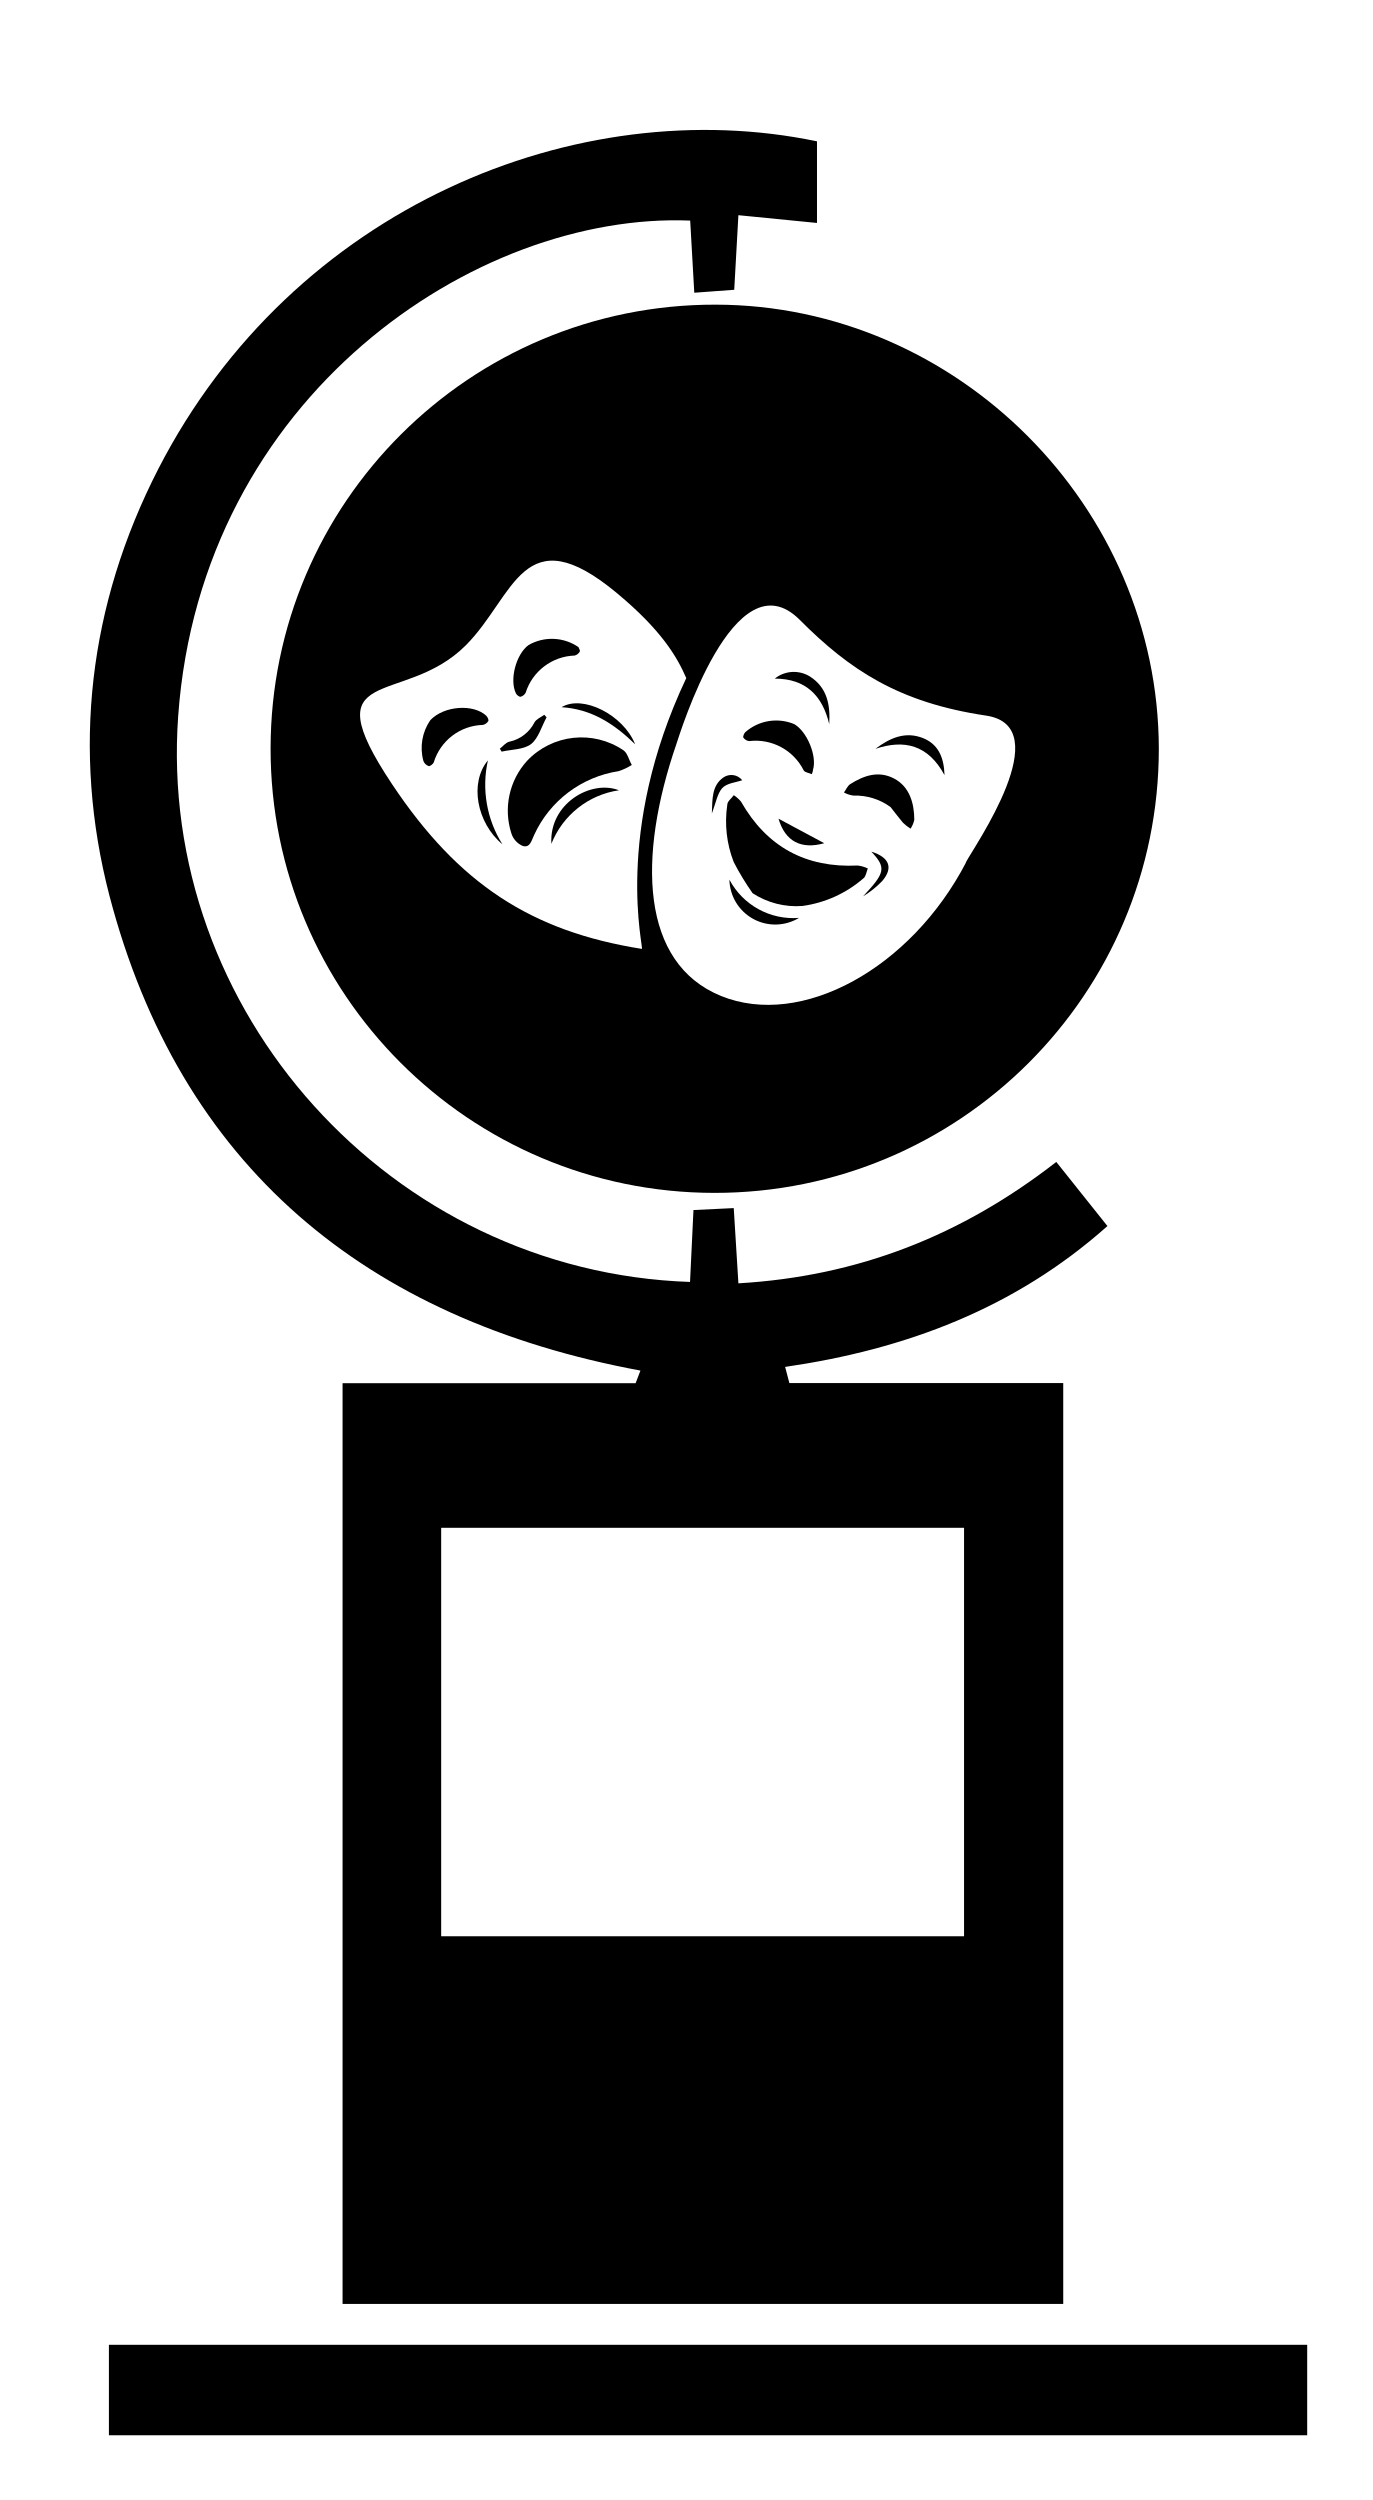
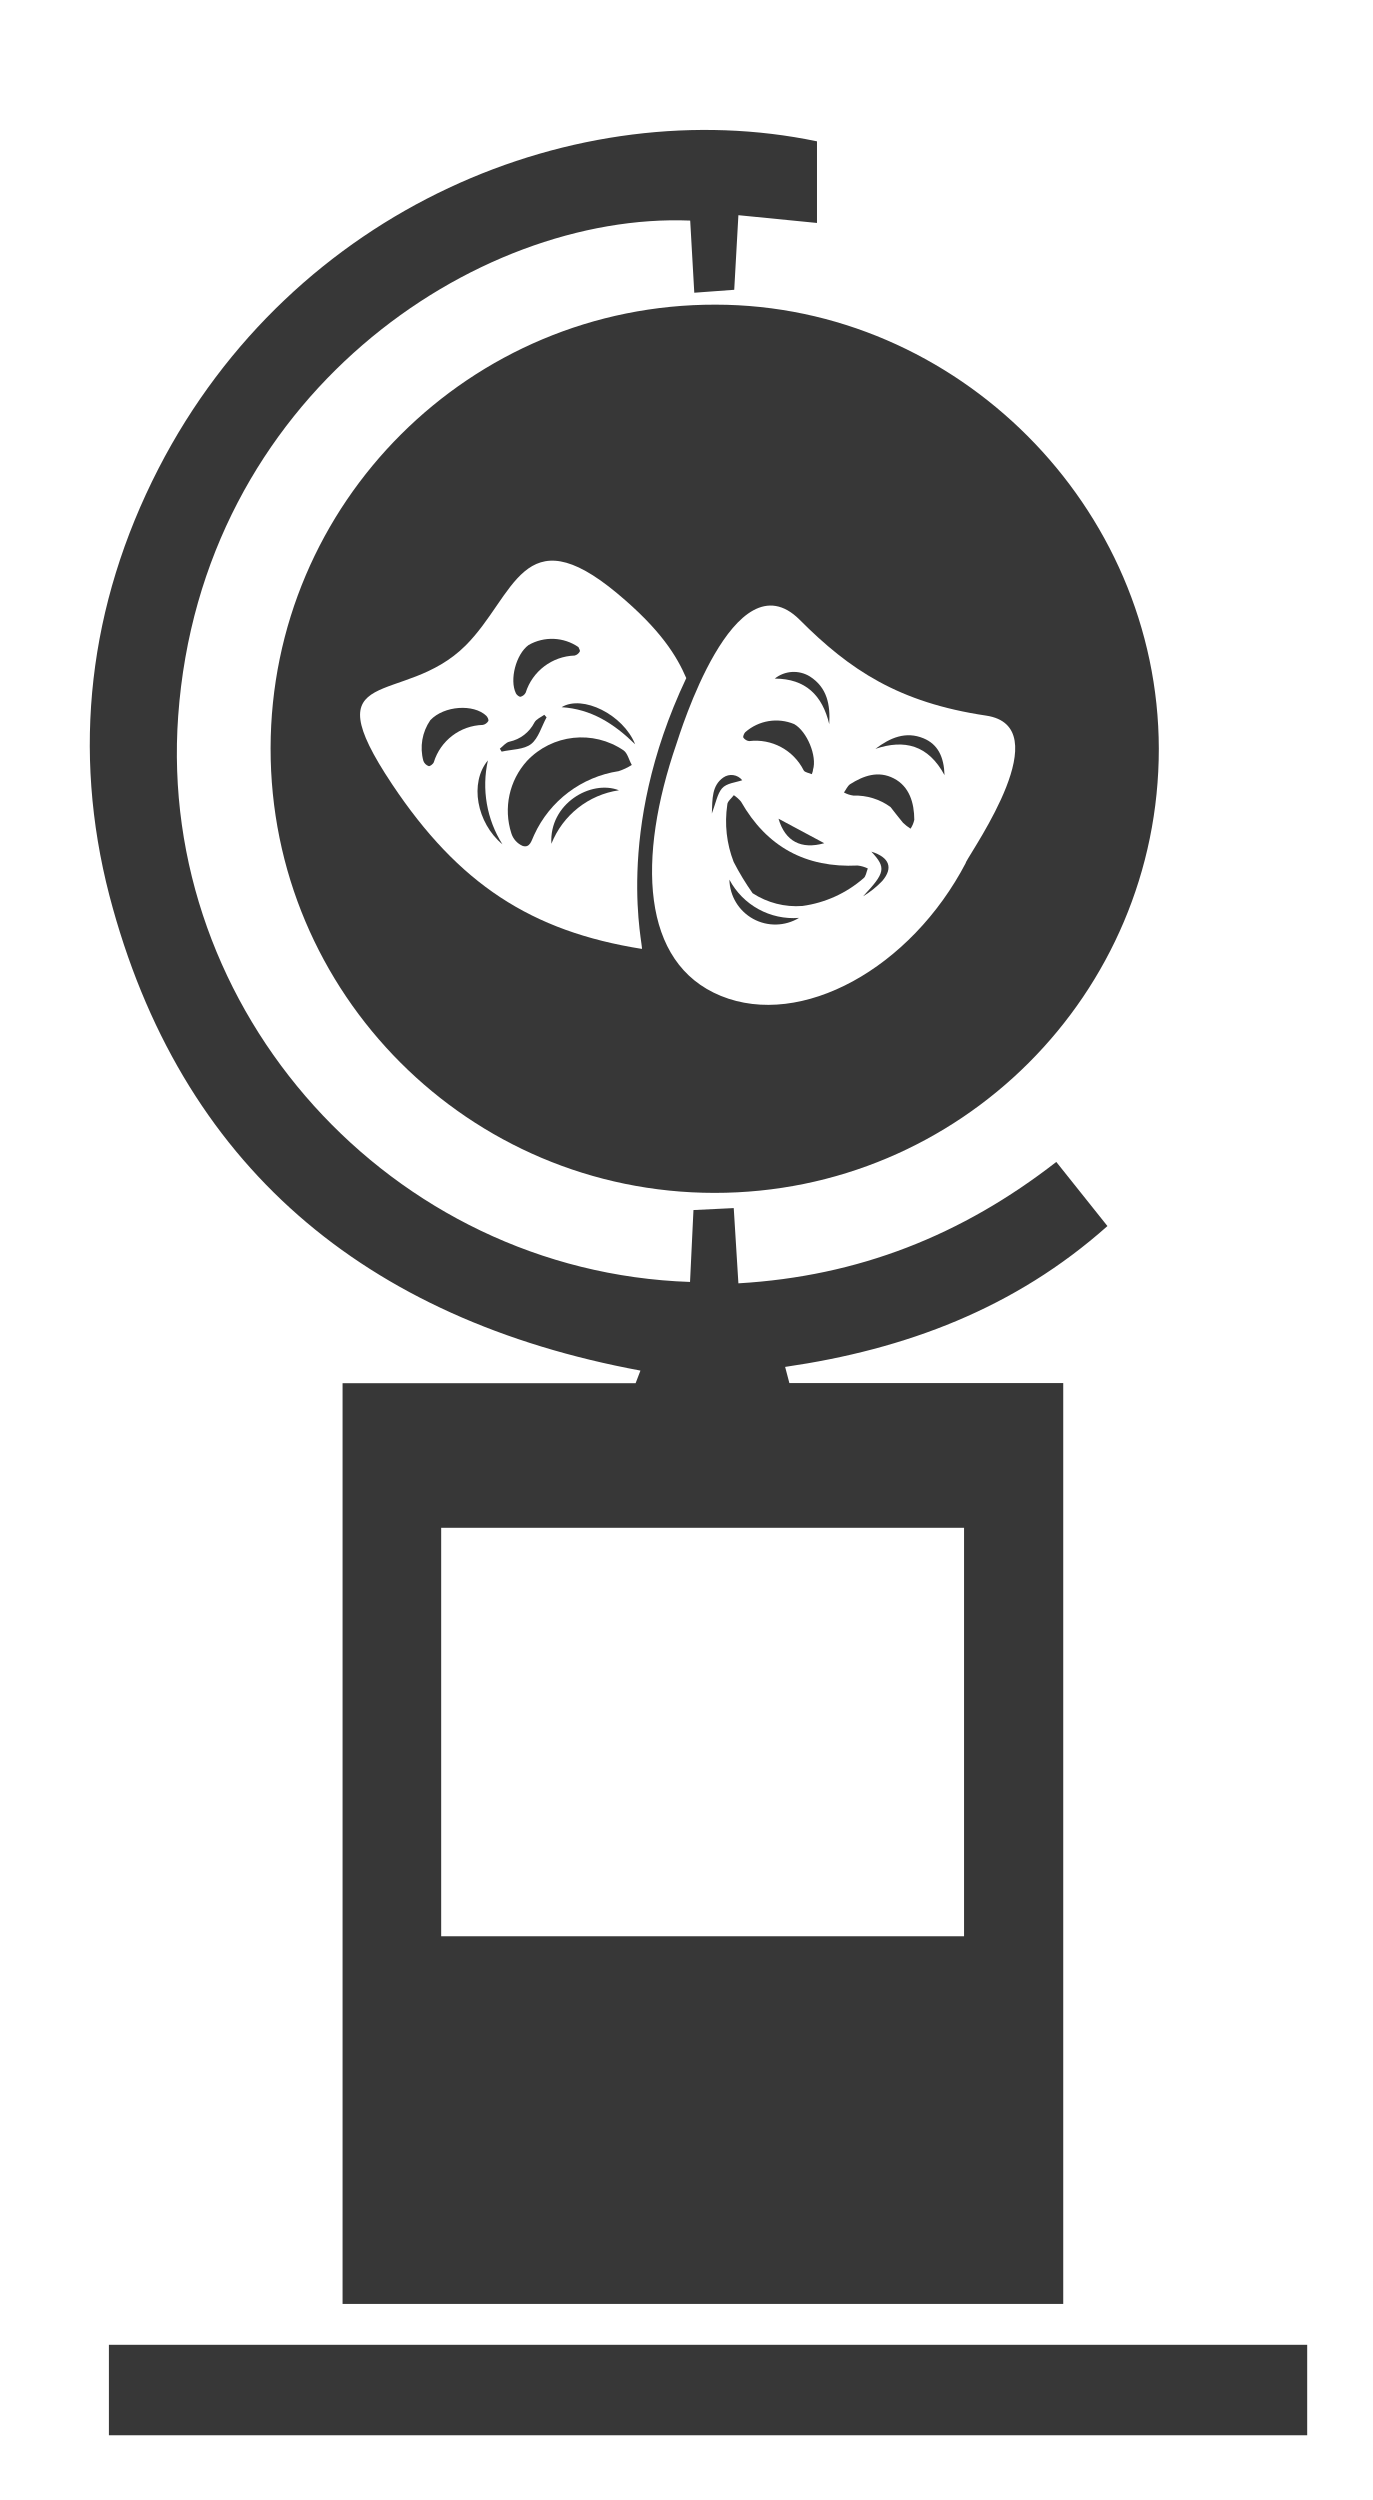
<svg xmlns="http://www.w3.org/2000/svg" id="Layer_1" data-name="Layer 1" viewBox="0 0 168 306">
-   <path d="M96.1,167.31c14.74-2.14,28.12-7.15,39.45-17.24l-6.26-7.85c-11.57,9-24.23,14-38.91,14.86-.2-3.22-.37-6-.57-9.21l-4.93.24c-.15,3.22-.29,6-.42,8.8-36.64-1.24-65.24-33.17-62.65-69.27C24.62,48.47,58.26,25.94,84.48,27c.16,2.79.32,5.61.5,8.83l4.89-.36c.18-3.3.34-6.1.51-9.13l9.62.95V17.3c-29.27-6.12-64.12,8-80.61,40.07-8.58,16.72-10.6,34.5-6,52.24,8.64,33.07,31.29,51.89,65,58.15-.2.51-.39,1-.59,1.54H41.93V282h88.21V169.29H96.62C96.45,168.63,96.28,168,96.1,167.31ZM118,237H54V187h64ZM13.33,287v11.08H160V287Z" />
-   <path d="M87.59,37.29a54.36,54.36,0,1,0,54.25,54.36C141.79,62,117.12,37.32,87.59,37.29Zm-9,78.86C65,114,56.11,108.16,48,96c-10-15,1.35-9.35,9-17,6-6,7-16,18.55-6.37C80.92,77.1,82.86,80.36,84,83,75,102,78.87,116.2,78.56,116.15Zm39.65-10.58c-6.77,13-20.18,20.34-30,16.33S78,105,82.79,91.07c.37-1.07,7.09-23.23,15.1-15.2C104,82,110,86,120.7,87.59,129.56,88.91,119.23,103.61,118.21,105.57Z" />
-   <path d="M92.12,109.33a32,32,0,0,1-2.32-3.83,13.74,13.74,0,0,1-.78-7c0-.41.52-.78.8-1.17a4.2,4.2,0,0,1,.88.79c3.16,5.54,7.92,8.13,14.28,7.82a3.88,3.88,0,0,1,1.24.36c-.17.41-.23,1-.54,1.21a14.33,14.33,0,0,1-7.46,3.38A9.79,9.79,0,0,1,92.12,109.33Z" />
-   <path d="M99.37,94.76c-.36-.16-.86-.21-1-.47a6.58,6.58,0,0,0-6.67-3.58,1,1,0,0,1-.71-.42c-.08-.13.07-.49.22-.66a5.73,5.73,0,0,1,6-1c1.58.9,2.82,3.93,2.3,5.59C99.52,94.3,99.5,94.38,99.37,94.76Z" />
-   <path d="M109,98.78a7.31,7.31,0,0,0-4.54-1.4A3.36,3.36,0,0,1,103.3,97c.24-.33.41-.75.73-1,1.67-1.06,3.47-1.71,5.38-.72s2.49,3,2.5,5.06a3.11,3.11,0,0,1-.46,1.09,6,6,0,0,1-.92-.72C110,100.09,109.52,99.43,109,98.78Z" />
-   <path d="M97.8,112.35a5.61,5.61,0,0,1-8.52-4.68A8.85,8.85,0,0,0,97.8,112.35Z" />
-   <path d="M115.61,94.88c-2-3.71-4.92-4.41-8.46-3.22,1.79-1.36,3.71-2.19,5.89-1.29C114.79,91.1,115.54,92.62,115.61,94.88Z" />
-   <path d="M94.83,83.06a3.74,3.74,0,0,1,4.3-.26c2.12,1.36,2.51,3.46,2.37,5.84C100.66,85.12,98.62,83.07,94.83,83.06Z" />
-   <path d="M95.29,100.21l5.6,3C98.07,104,96.11,103,95.29,100.21Z" />
-   <path d="M106.65,104.24c2.24.7,2.7,2,1.34,3.59a11.35,11.35,0,0,1-2.35,1.88C108.36,106.81,108.5,106.22,106.65,104.24Z" />
-   <path d="M87.13,99.58c.07-1.85,0-3.42,1.4-4.41a1.71,1.71,0,0,1,2.32.33c-.79.28-1.92.35-2.48,1S87.61,98.29,87.13,99.58Z" />
-   <path d="M64.5,93.14a9.16,9.16,0,0,1,11.83-1.29c.49.35.65,1.17,1,1.78a6.92,6.92,0,0,1-1.61.76,13.63,13.63,0,0,0-10.34,7.81c-.32.65-.49,1.63-1.41,1.34A2.49,2.49,0,0,1,62.59,102,9.07,9.07,0,0,1,64.5,93.14Z" />
-   <path d="M52.67,88.15c1.7-1.8,5.32-2,6.85-.54.16.15.32.51.25.64a1,1,0,0,1-.67.48,6.47,6.47,0,0,0-6,4.56c-.08.23-.48.53-.63.48a1.06,1.06,0,0,1-.65-.64A6,6,0,0,1,52.67,88.15Z" />
-   <path d="M70.81,79.21c0,.09.23.38.16.53a1,1,0,0,1-.63.5,6.51,6.51,0,0,0-6,4.55,1,1,0,0,1-.65.5c-.15,0-.45-.23-.54-.42-.81-1.65,0-4.79,1.55-5.92A5.74,5.74,0,0,1,70.81,79.21Z" />
-   <path d="M75.76,96.73a10.53,10.53,0,0,0-8.27,6.55C67.19,98.39,72.32,95.39,75.76,96.73Z" />
-   <path d="M61.5,103.35c-3.16-2.64-4.06-7.54-1.78-10.28A13.68,13.68,0,0,0,61.5,103.35Z" />
-   <path d="M77.74,91.1c-2.62-2.56-5.39-4.31-9-4.54C71.29,85,76.28,87.46,77.74,91.1Z" />
-   <path d="M66.9,87.8c-.61,1.12-1,2.56-1.88,3.26s-2.39.66-3.62.94l-.22-.36c.39-.3.74-.77,1.18-.86a4.48,4.48,0,0,0,3.06-2.36c.23-.41.79-.63,1.2-.93Z" />
+   <defs>
+     <style>.cls-1{fill:#373737;}</style>
+   </defs>
+   <path class="cls-1" d="M96.1,167.31c14.74-2.14,28.12-7.15,39.45-17.24l-6.26-7.85c-11.57,9-24.23,14-38.91,14.86-.2-3.22-.37-6-.57-9.21l-4.93.24c-.15,3.22-.29,6-.42,8.8-36.64-1.24-65.24-33.17-62.65-69.27C24.62,48.47,58.26,25.94,84.48,27c.16,2.79.32,5.61.5,8.83l4.89-.36c.18-3.3.34-6.1.51-9.13l9.62.95V17.3c-29.27-6.12-64.12,8-80.61,40.07-8.58,16.72-10.6,34.5-6,52.24,8.64,33.07,31.29,51.89,65,58.15-.2.51-.39,1-.59,1.54H41.93V282h88.21V169.29H96.62C96.45,168.63,96.28,168,96.1,167.31ZM118,237H54V187h64ZM13.33,287v11.08H160V287Z" />
+   <path class="cls-1" d="M87.59,37.29a54.36,54.36,0,1,0,54.25,54.36C141.79,62,117.12,37.32,87.59,37.29Zm-9,78.86C65,114,56.11,108.16,48,96c-10-15,1.35-9.35,9-17,6-6,7-16,18.55-6.37C80.92,77.1,82.86,80.36,84,83,75,102,78.87,116.2,78.56,116.15Zm39.65-10.58c-6.77,13-20.18,20.34-30,16.33S78,105,82.79,91.07c.37-1.07,7.09-23.23,15.1-15.2C104,82,110,86,120.7,87.59,129.56,88.91,119.23,103.61,118.21,105.57Z" />
+   <path class="cls-1" d="M92.12,109.33a32,32,0,0,1-2.32-3.83,13.74,13.74,0,0,1-.78-7c0-.41.52-.78.8-1.17a4.2,4.2,0,0,1,.88.79c3.16,5.54,7.92,8.13,14.28,7.82a3.88,3.88,0,0,1,1.24.36c-.17.41-.23,1-.54,1.21a14.33,14.33,0,0,1-7.46,3.38A9.79,9.79,0,0,1,92.12,109.33Z" />
+   <path class="cls-1" d="M99.37,94.76c-.36-.16-.86-.21-1-.47a6.58,6.58,0,0,0-6.67-3.58,1,1,0,0,1-.71-.42c-.08-.13.07-.49.22-.66a5.73,5.73,0,0,1,6-1c1.58.9,2.82,3.93,2.3,5.59C99.52,94.3,99.5,94.38,99.37,94.76Z" />
+   <path class="cls-1" d="M109,98.78a7.31,7.31,0,0,0-4.54-1.4A3.36,3.36,0,0,1,103.3,97c.24-.33.41-.75.73-1,1.67-1.06,3.47-1.71,5.38-.72s2.49,3,2.5,5.06a3.11,3.11,0,0,1-.46,1.09,6,6,0,0,1-.92-.72C110,100.09,109.52,99.43,109,98.78Z" />
+   <path class="cls-1" d="M97.8,112.35a5.61,5.61,0,0,1-8.52-4.68A8.85,8.85,0,0,0,97.8,112.35Z" />
+   <path class="cls-1" d="M115.61,94.88c-2-3.71-4.92-4.41-8.46-3.22,1.79-1.36,3.71-2.19,5.89-1.29C114.79,91.1,115.54,92.62,115.61,94.88Z" />
+   <path class="cls-1" d="M94.83,83.06a3.74,3.74,0,0,1,4.3-.26c2.12,1.36,2.51,3.46,2.37,5.84C100.66,85.12,98.62,83.07,94.83,83.06Z" />
+   <path class="cls-1" d="M95.29,100.21l5.6,3C98.07,104,96.11,103,95.29,100.21Z" />
+   <path class="cls-1" d="M106.65,104.24c2.24.7,2.7,2,1.34,3.59a11.35,11.35,0,0,1-2.35,1.88C108.36,106.81,108.5,106.22,106.65,104.24Z" />
+   <path class="cls-1" d="M87.13,99.58c.07-1.85,0-3.42,1.4-4.41a1.71,1.71,0,0,1,2.32.33c-.79.28-1.92.35-2.48,1S87.61,98.29,87.13,99.58Z" />
+   <path class="cls-1" d="M64.5,93.14a9.16,9.16,0,0,1,11.83-1.29c.49.35.65,1.17,1,1.78a6.92,6.92,0,0,1-1.61.76,13.63,13.63,0,0,0-10.34,7.81c-.32.65-.49,1.63-1.41,1.34A2.49,2.49,0,0,1,62.59,102,9.07,9.07,0,0,1,64.5,93.14Z" />
+   <path class="cls-1" d="M52.67,88.15c1.7-1.8,5.32-2,6.85-.54.16.15.32.51.25.64a1,1,0,0,1-.67.48,6.47,6.47,0,0,0-6,4.56c-.08.23-.48.53-.63.48a1.06,1.06,0,0,1-.65-.64A6,6,0,0,1,52.67,88.15Z" />
+   <path class="cls-1" d="M70.81,79.21c0,.09.23.38.16.53a1,1,0,0,1-.63.5,6.51,6.51,0,0,0-6,4.55,1,1,0,0,1-.65.5c-.15,0-.45-.23-.54-.42-.81-1.65,0-4.79,1.55-5.92A5.74,5.74,0,0,1,70.81,79.21Z" />
+   <path class="cls-1" d="M75.76,96.73a10.53,10.53,0,0,0-8.27,6.55C67.19,98.39,72.32,95.39,75.76,96.73Z" />
+   <path class="cls-1" d="M61.5,103.35c-3.16-2.64-4.06-7.54-1.78-10.28A13.68,13.68,0,0,0,61.5,103.35Z" />
+   <path class="cls-1" d="M77.74,91.1c-2.62-2.56-5.39-4.31-9-4.54C71.29,85,76.28,87.46,77.74,91.1Z" />
+   <path class="cls-1" d="M66.9,87.8c-.61,1.12-1,2.56-1.88,3.26s-2.39.66-3.62.94l-.22-.36c.39-.3.74-.77,1.18-.86a4.48,4.48,0,0,0,3.06-2.36c.23-.41.79-.63,1.2-.93Z" />
</svg>
